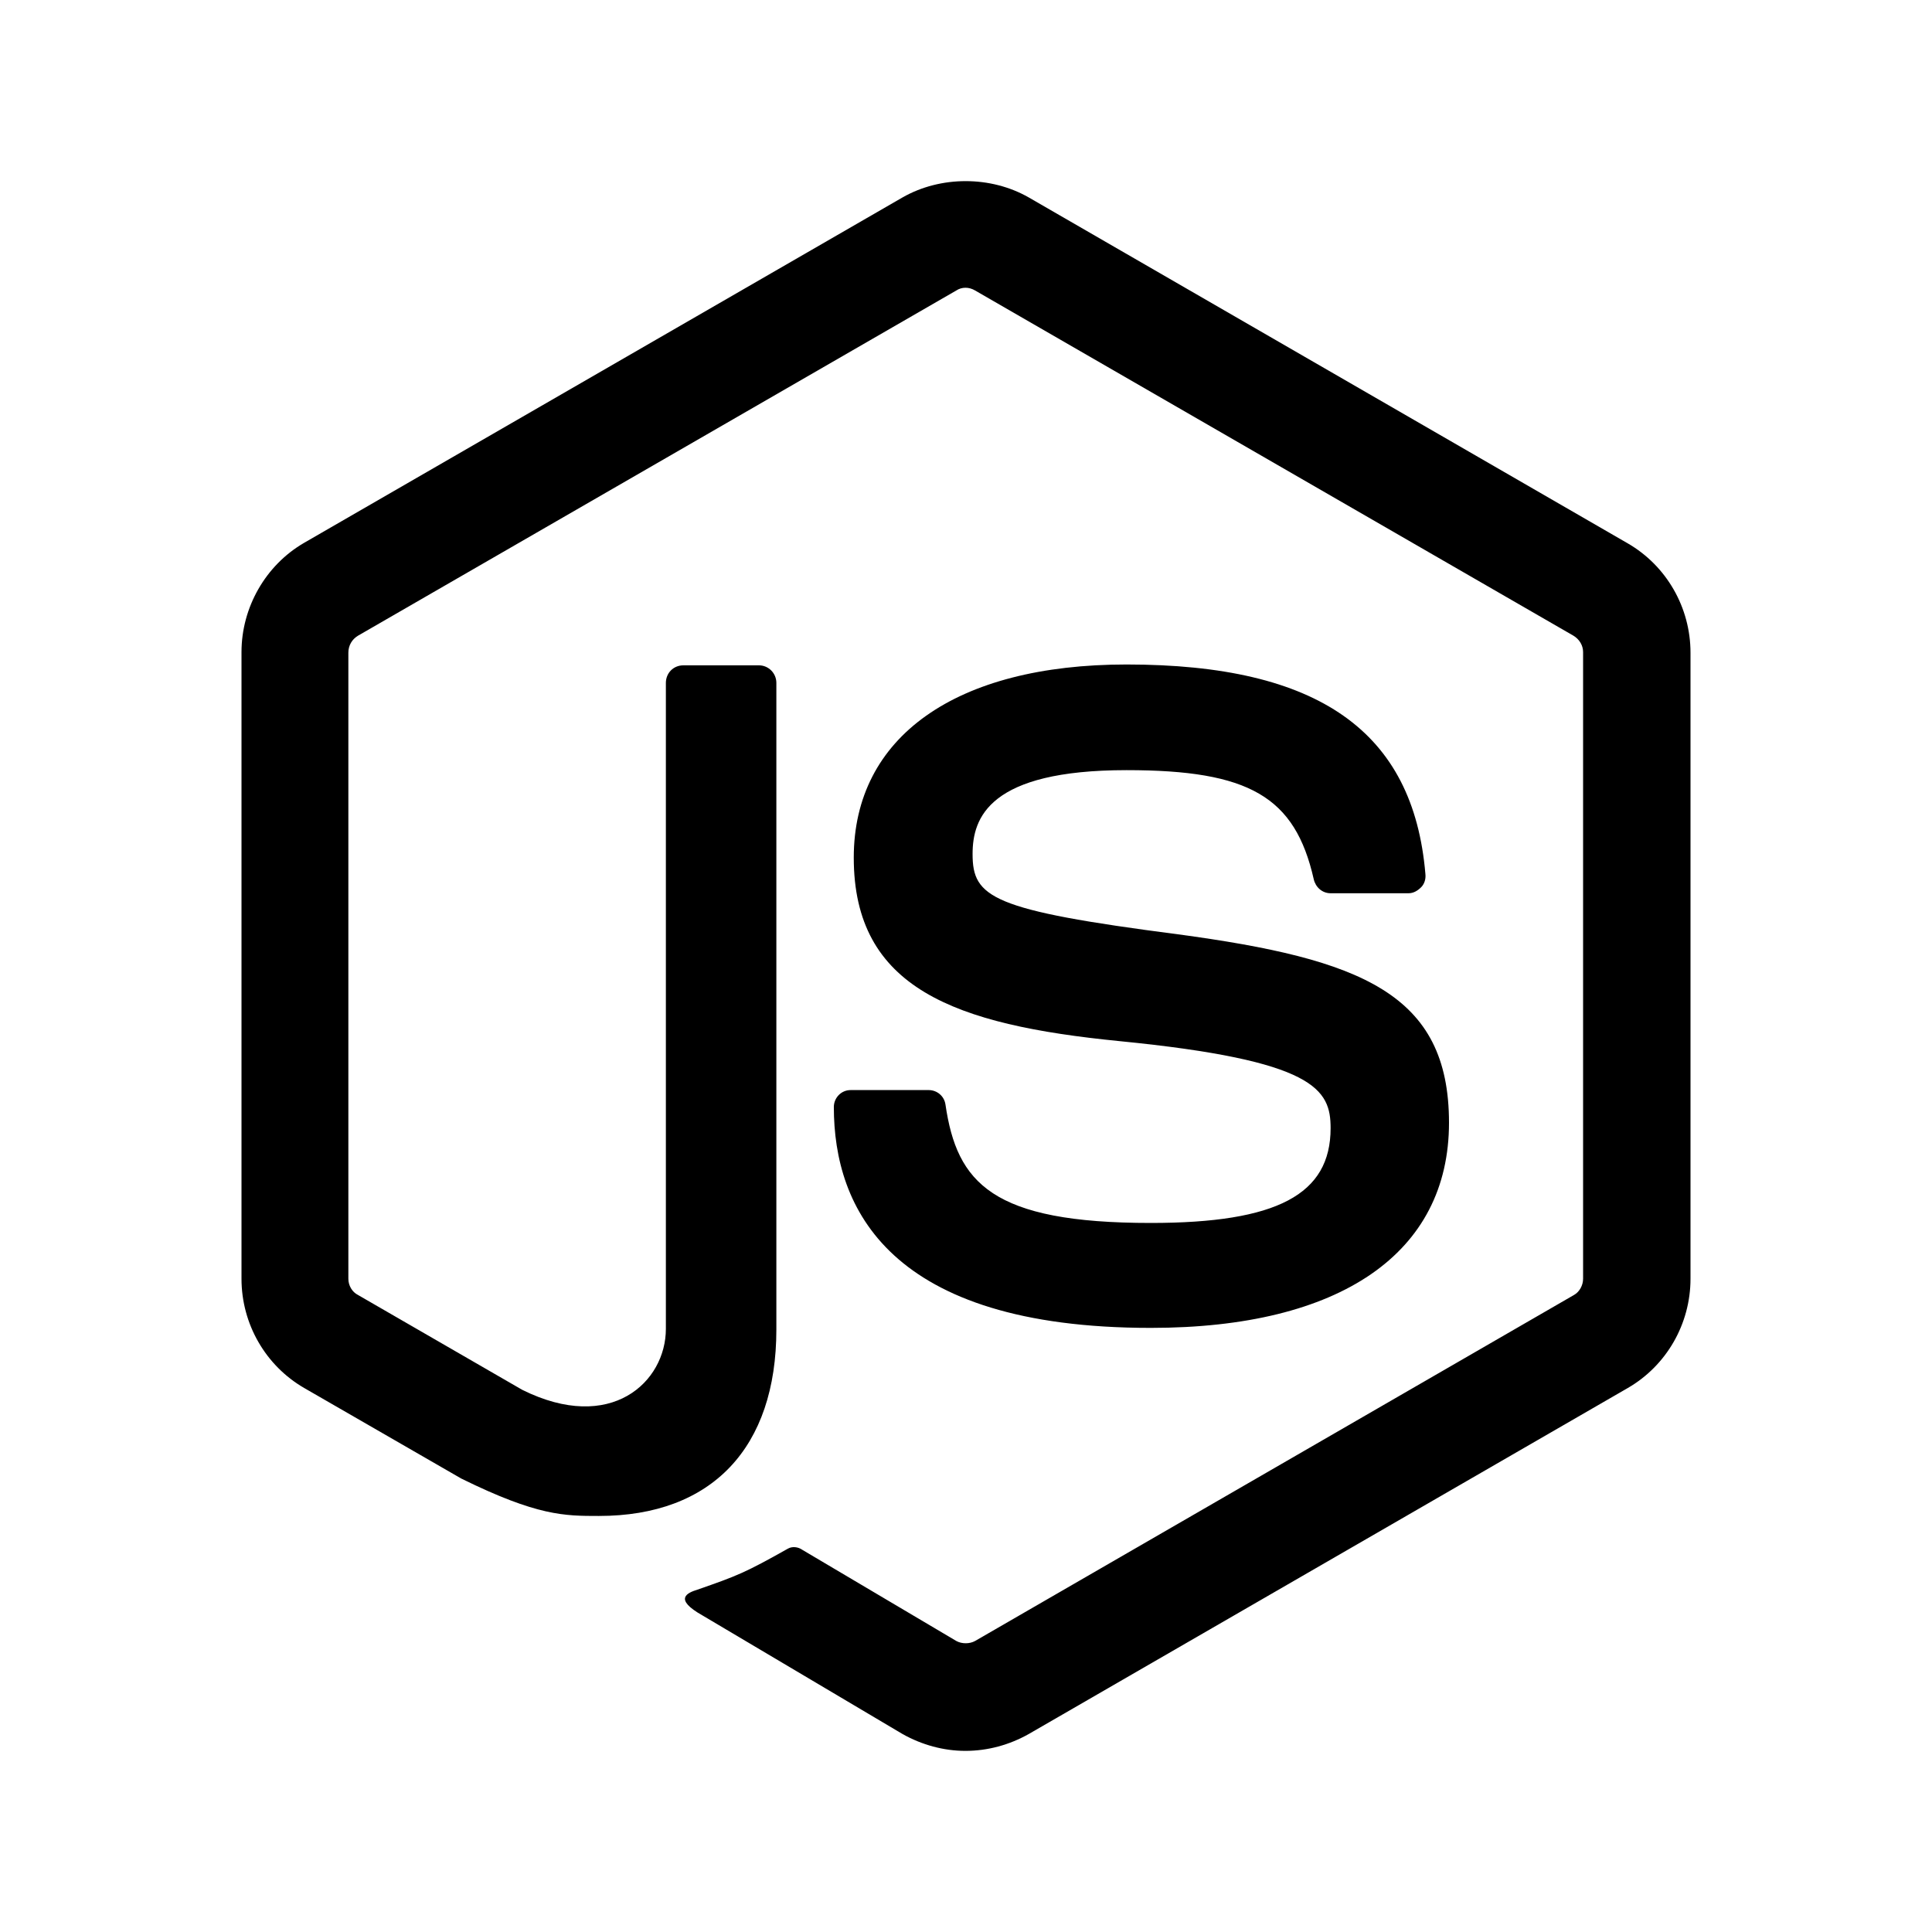
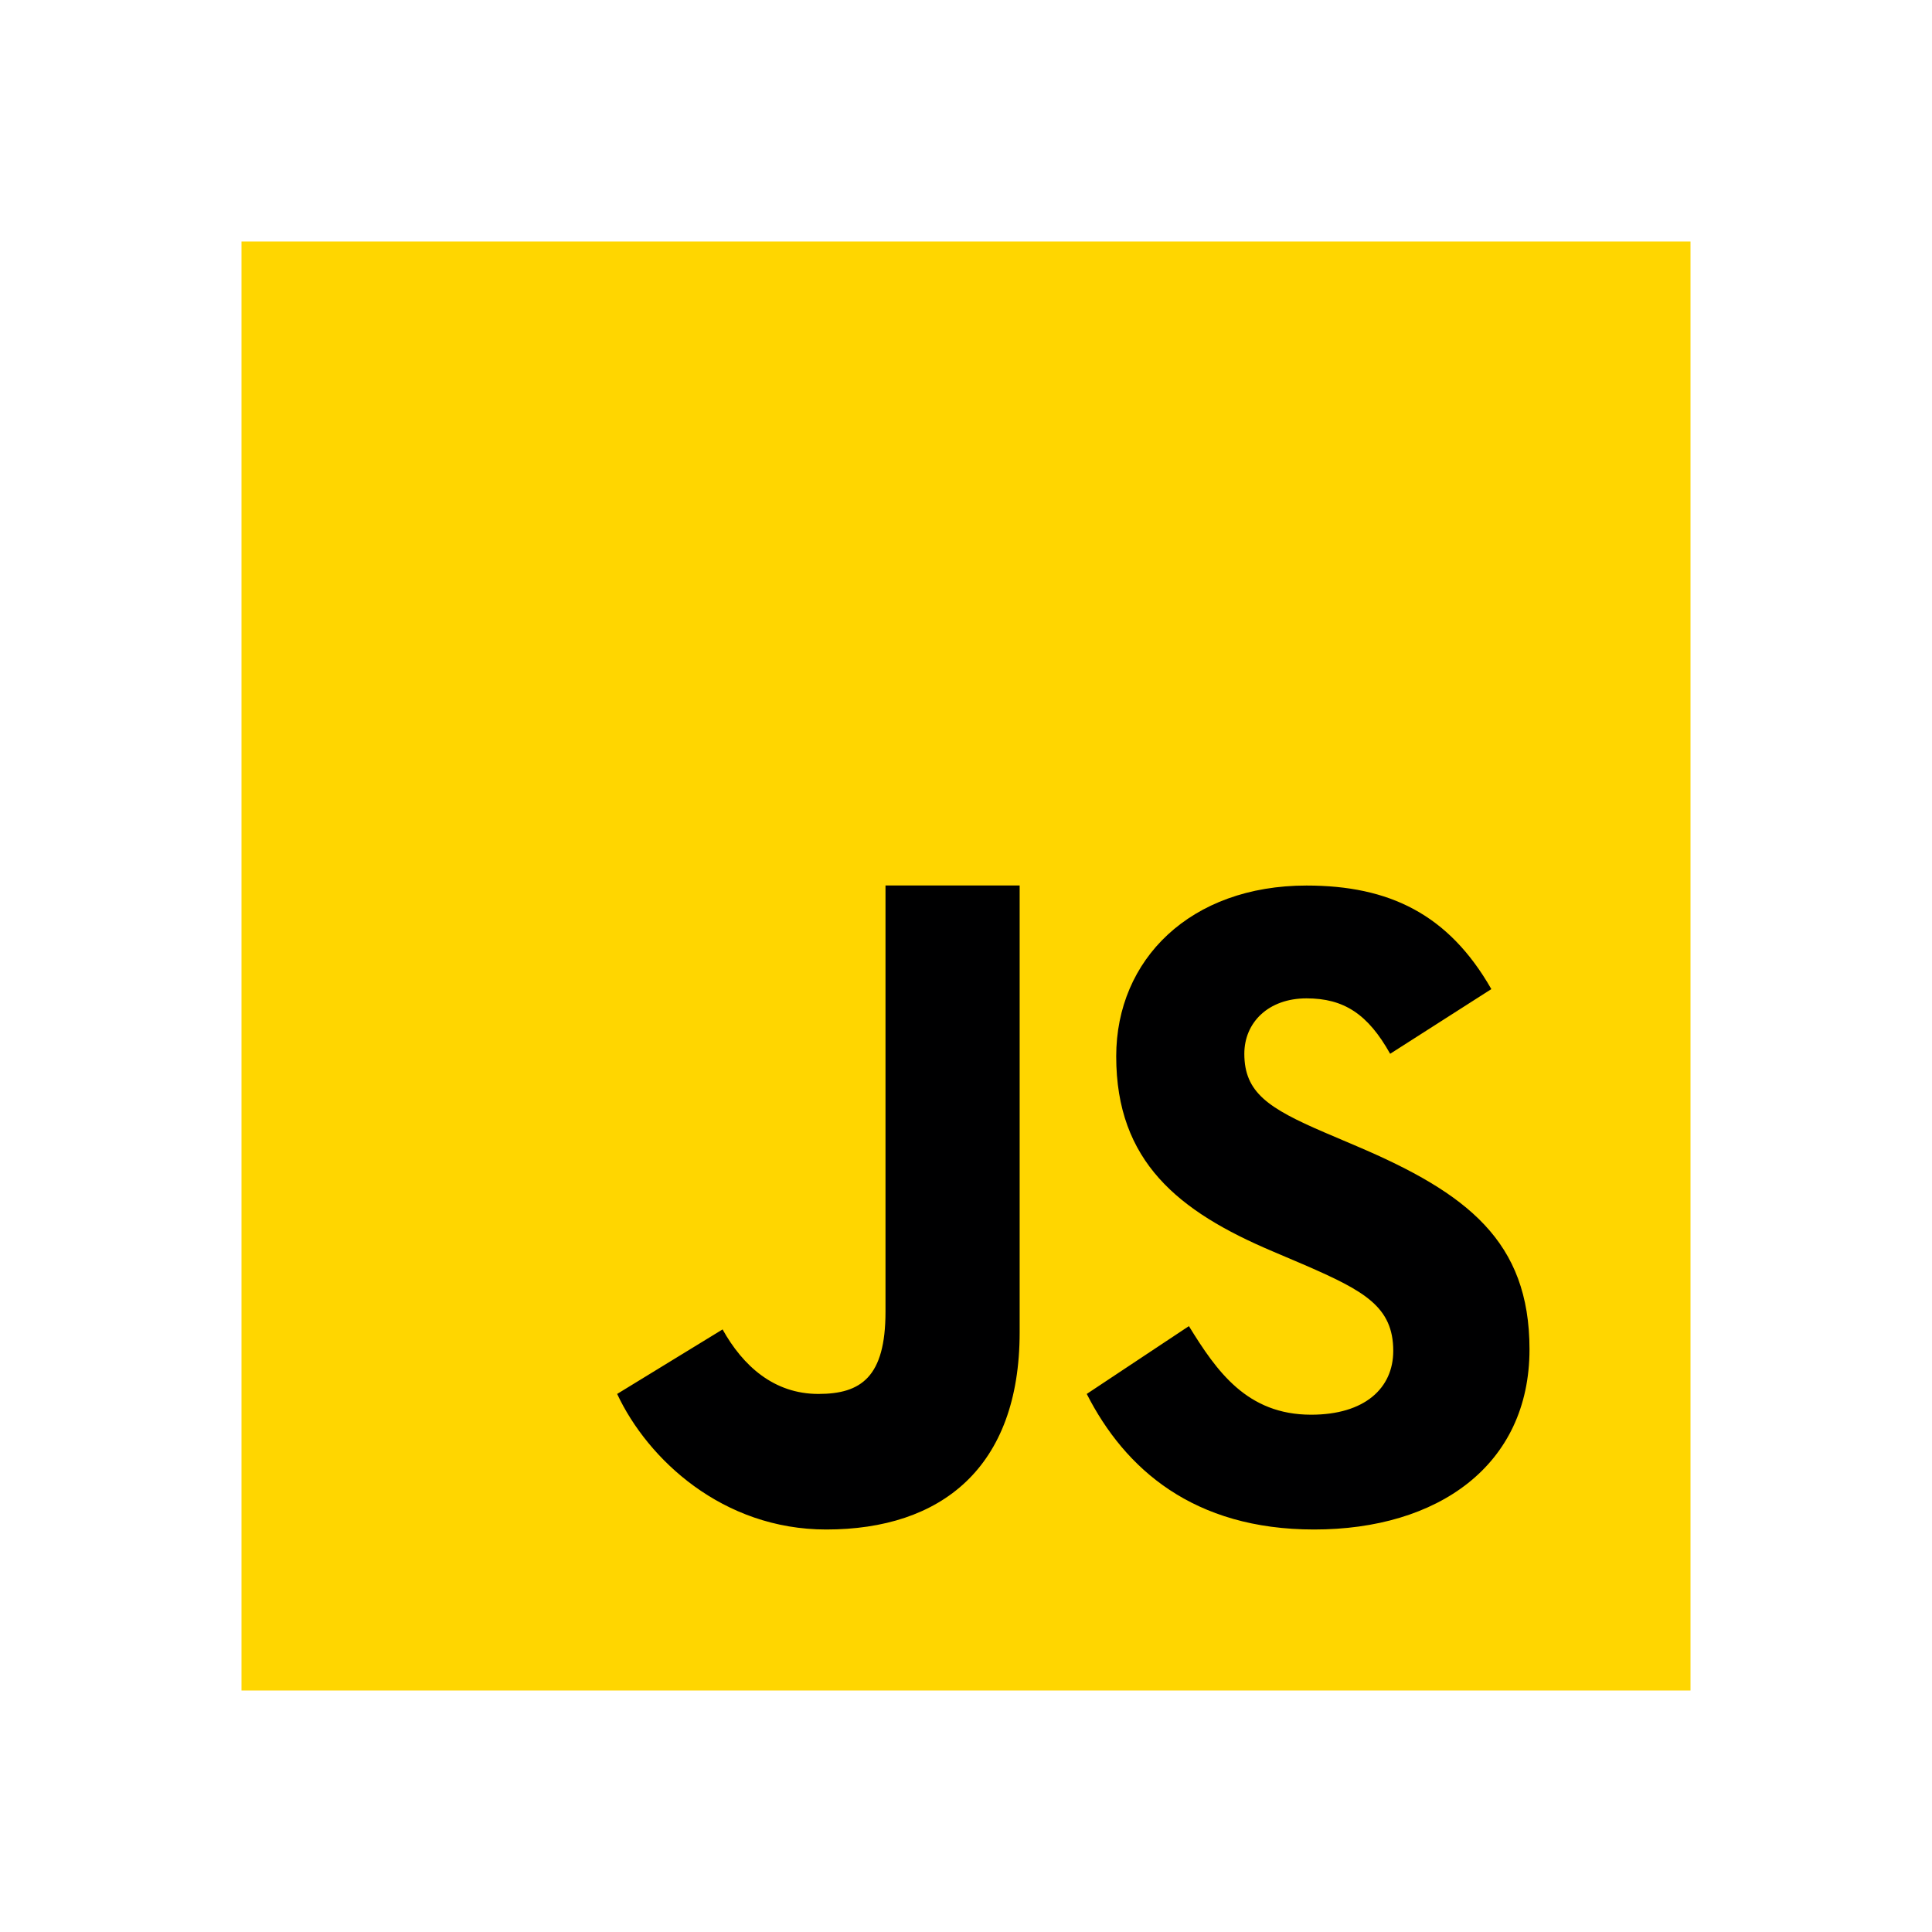
- <svg xmlns="http://www.w3.org/2000/svg" fill="#000000" viewBox="0 0 32 32" width="128px" height="128px">
-   <path d="M 15.994 3 C 15.629 3 15.264 3.09 14.949 3.27 L 5.039 8.99 C 4.399 9.36 4 10.061 4 10.801 L 4 21.18 C 4 21.93 4.399 22.62 5.039 22.99 L 7.641 24.49 C 8.901 25.11 9.35 25.109 9.92 25.109 C 11.79 25.109 12.859 23.98 12.859 22.02 L 12.859 11.311 C 12.859 11.151 12.73 11.02 12.57 11.02 L 11.32 11.02 C 11.15 11.02 11.029 11.151 11.029 11.311 L 11.029 22.01 C 11.029 22.89 10.12 23.75 8.65 23.02 L 5.93 21.449 C 5.83 21.399 5.77 21.29 5.77 21.18 L 5.77 10.811 C 5.77 10.691 5.83 10.589 5.93 10.529 L 15.84 4.811 C 15.93 4.751 16.05 4.751 16.15 4.811 L 26.061 10.529 C 26.161 10.589 26.221 10.691 26.221 10.801 L 26.221 21.18 C 26.221 21.29 26.16 21.399 26.07 21.449 L 16.15 27.18 C 16.06 27.23 15.93 27.23 15.84 27.18 L 13.289 25.67 C 13.219 25.62 13.121 25.61 13.051 25.65 C 12.341 26.05 12.211 26.1 11.551 26.33 C 11.391 26.38 11.141 26.48 11.641 26.76 L 14.949 28.721 C 15.269 28.901 15.63 29 15.99 29 C 16.36 29 16.719 28.901 17.039 28.721 L 26.961 22.99 C 27.601 22.62 28 21.93 28 21.18 L 28 10.811 C 28 10.061 27.601 9.37 26.961 9 L 17.039 3.27 C 16.724 3.09 16.359 3 15.994 3 z M 18.66 11.006 C 15.83 11.006 14.141 12.205 14.141 14.205 C 14.141 16.375 15.819 16.974 18.539 17.244 C 21.789 17.564 22.039 18.046 22.039 18.686 C 22.039 19.786 21.151 20.256 19.061 20.256 C 16.431 20.256 15.85 19.595 15.66 18.295 C 15.64 18.155 15.521 18.055 15.381 18.055 L 14.09 18.055 C 13.93 18.055 13.811 18.186 13.811 18.336 C 13.811 20.006 14.721 21.994 19.061 21.994 C 22.201 21.994 24 20.756 24 18.596 C 24 16.456 22.55 15.885 19.51 15.475 C 16.42 15.075 16.109 14.865 16.109 14.145 C 16.109 13.545 16.38 12.756 18.66 12.756 C 20.69 12.756 21.45 13.194 21.76 14.564 C 21.79 14.694 21.899 14.795 22.039 14.795 L 23.33 14.795 C 23.41 14.795 23.479 14.755 23.539 14.695 C 23.589 14.645 23.619 14.565 23.609 14.475 C 23.409 12.115 21.84 11.006 18.66 11.006 z" />
+ <svg xmlns="http://www.w3.org/2000/svg" viewBox="0 0 48 48" width="48px" height="48px">
+   <path fill="#ffd600" d="M6,42V6h36v36H6z" />
+   <path fill="#000001" d="M29.538 32.947c.692 1.124 1.444 2.201 3.037 2.201 1.338 0 2.04-.665 2.04-1.585 0-1.101-.726-1.492-2.198-2.133l-.807-.344c-2.329-.988-3.878-2.226-3.878-4.841 0-2.41 1.845-4.244 4.728-4.244 2.053 0 3.528.711 4.592 2.573l-2.514 1.607c-.553-.988-1.151-1.377-2.078-1.377-.946 0-1.545.597-1.545 1.377 0 .964.6 1.354 1.985 1.951l.807.344C36.452 29.645 38 30.839 38 33.523 38 36.415 35.716 38 32.65 38c-2.999 0-4.702-1.505-5.65-3.368L29.538 32.947zM17.952 33.029c.506.906 1.275 1.603 2.381 1.603 1.058 0 1.667-.418 1.667-2.043V22h3.333v11.101c0 3.367-1.953 4.899-4.805 4.899-2.577 0-4.437-1.746-5.195-3.368L17.952 33.029z" />
</svg>
